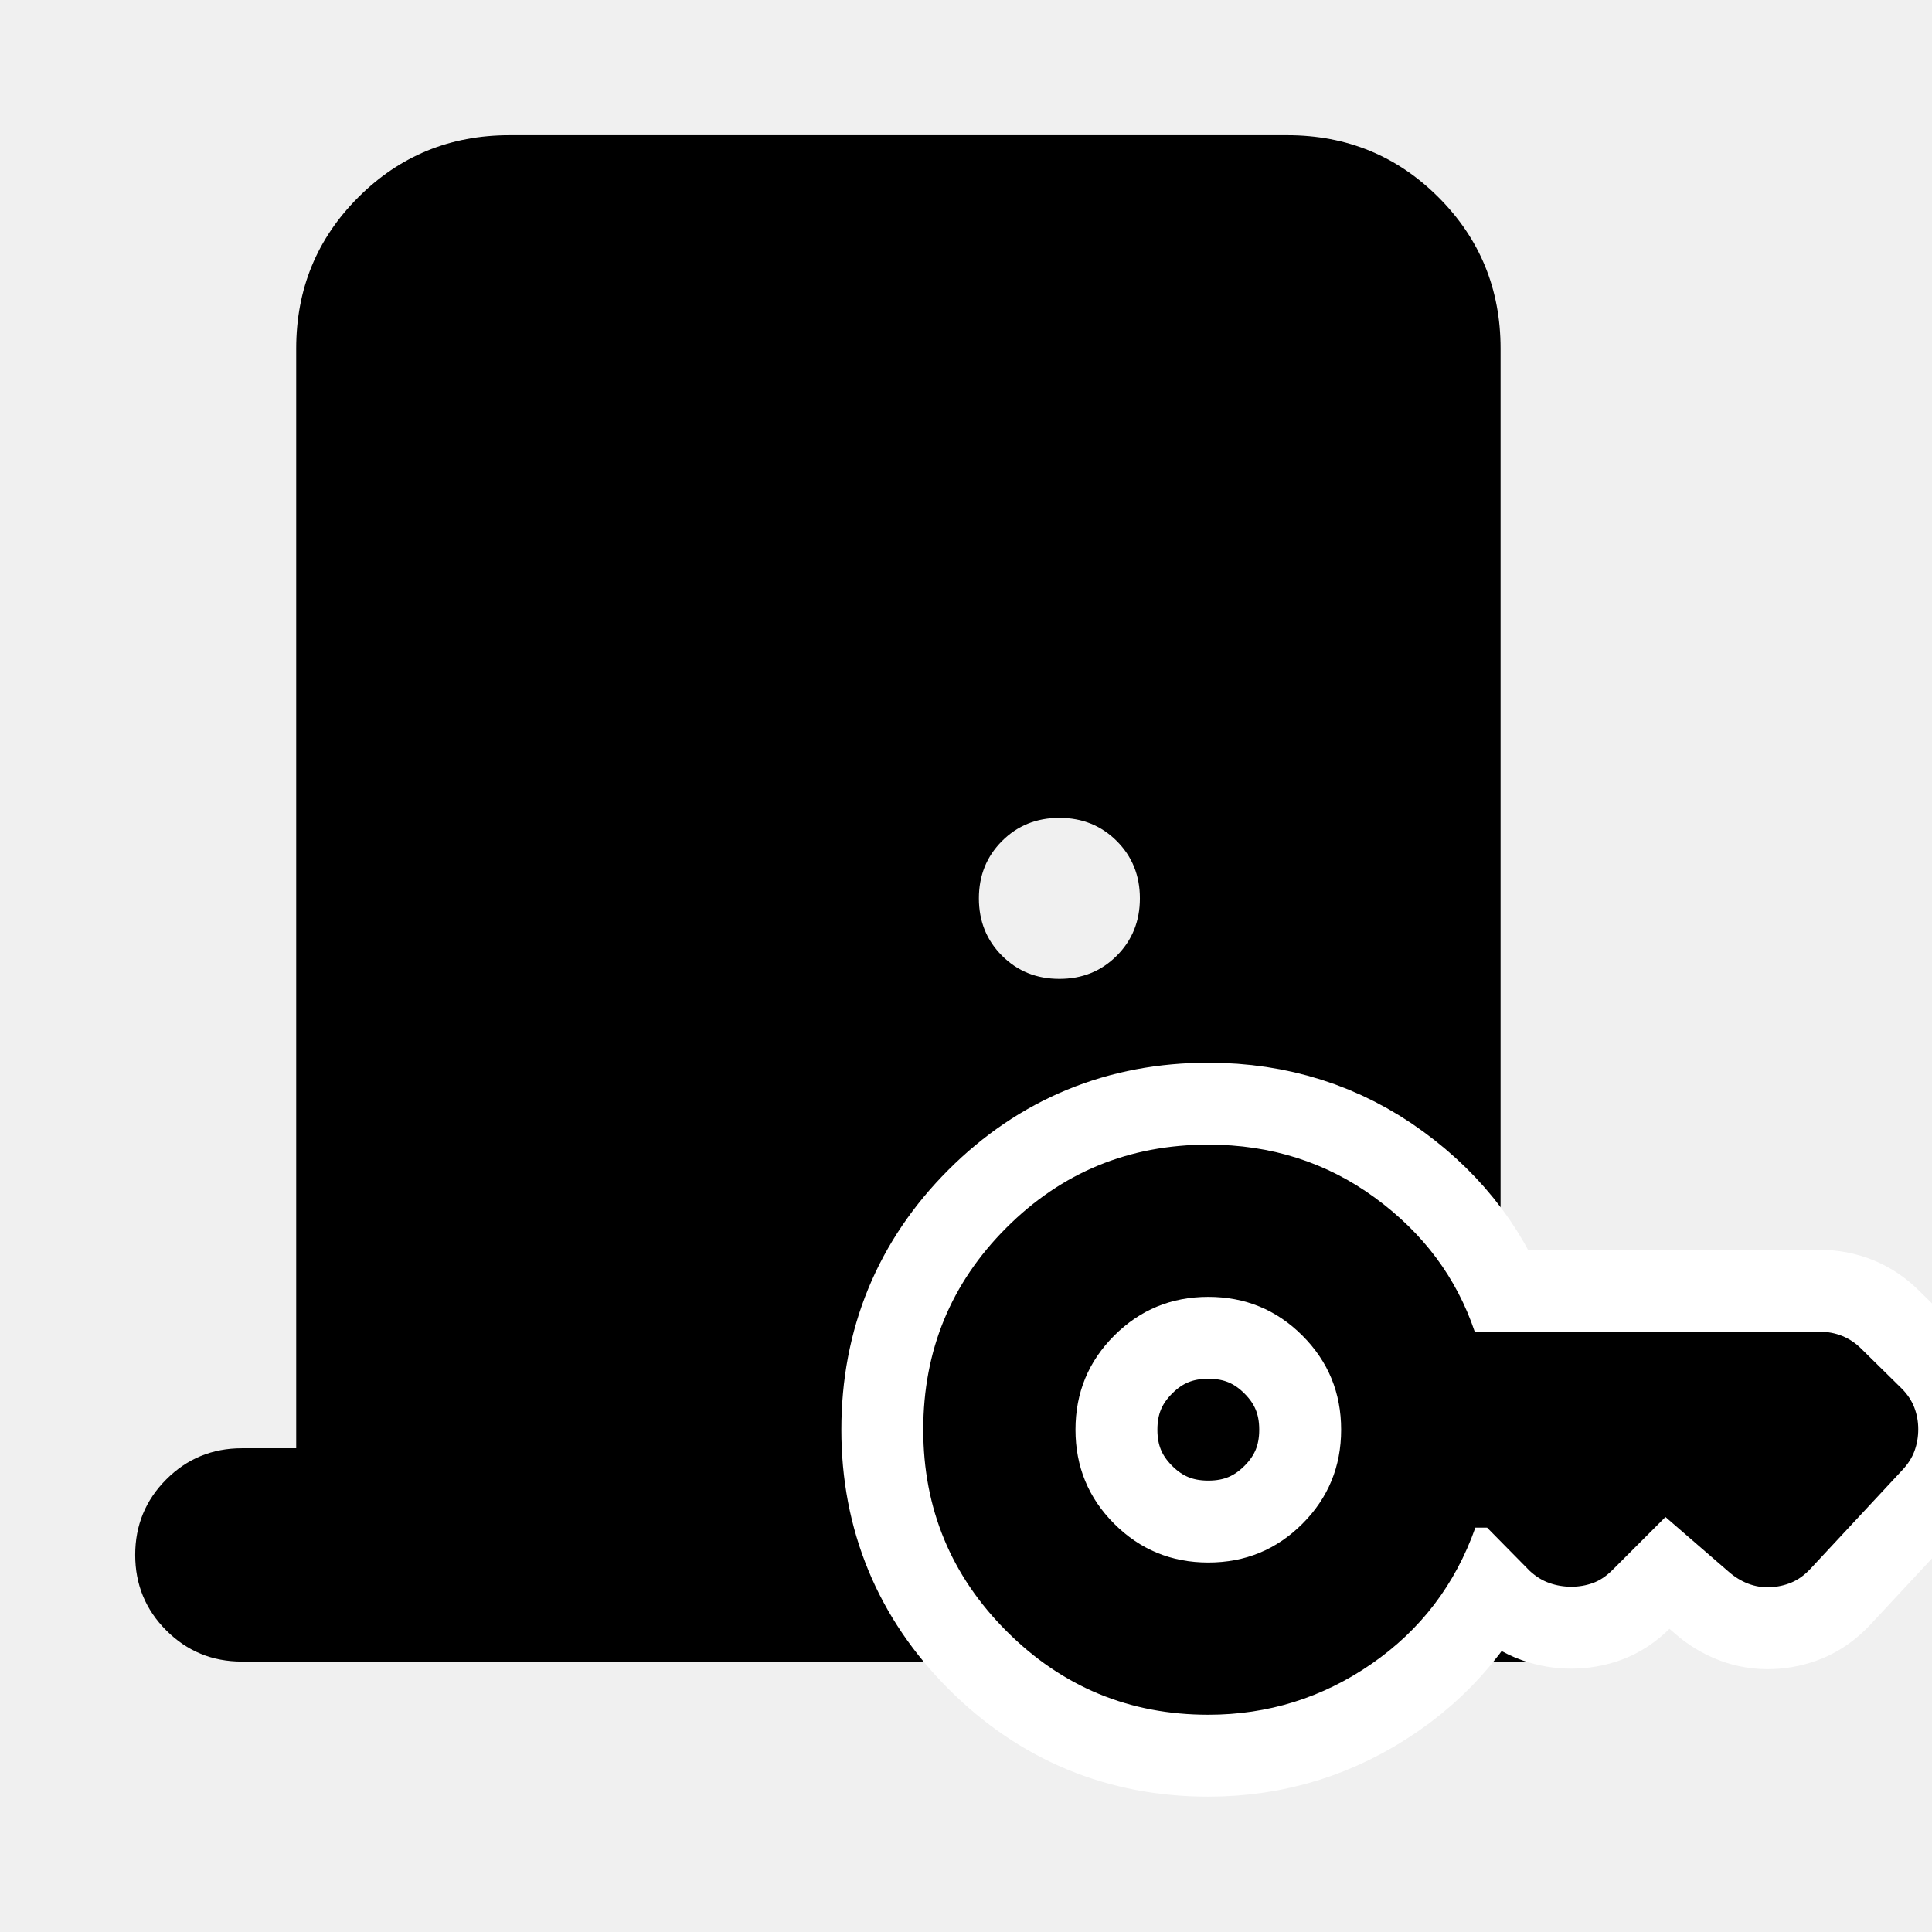
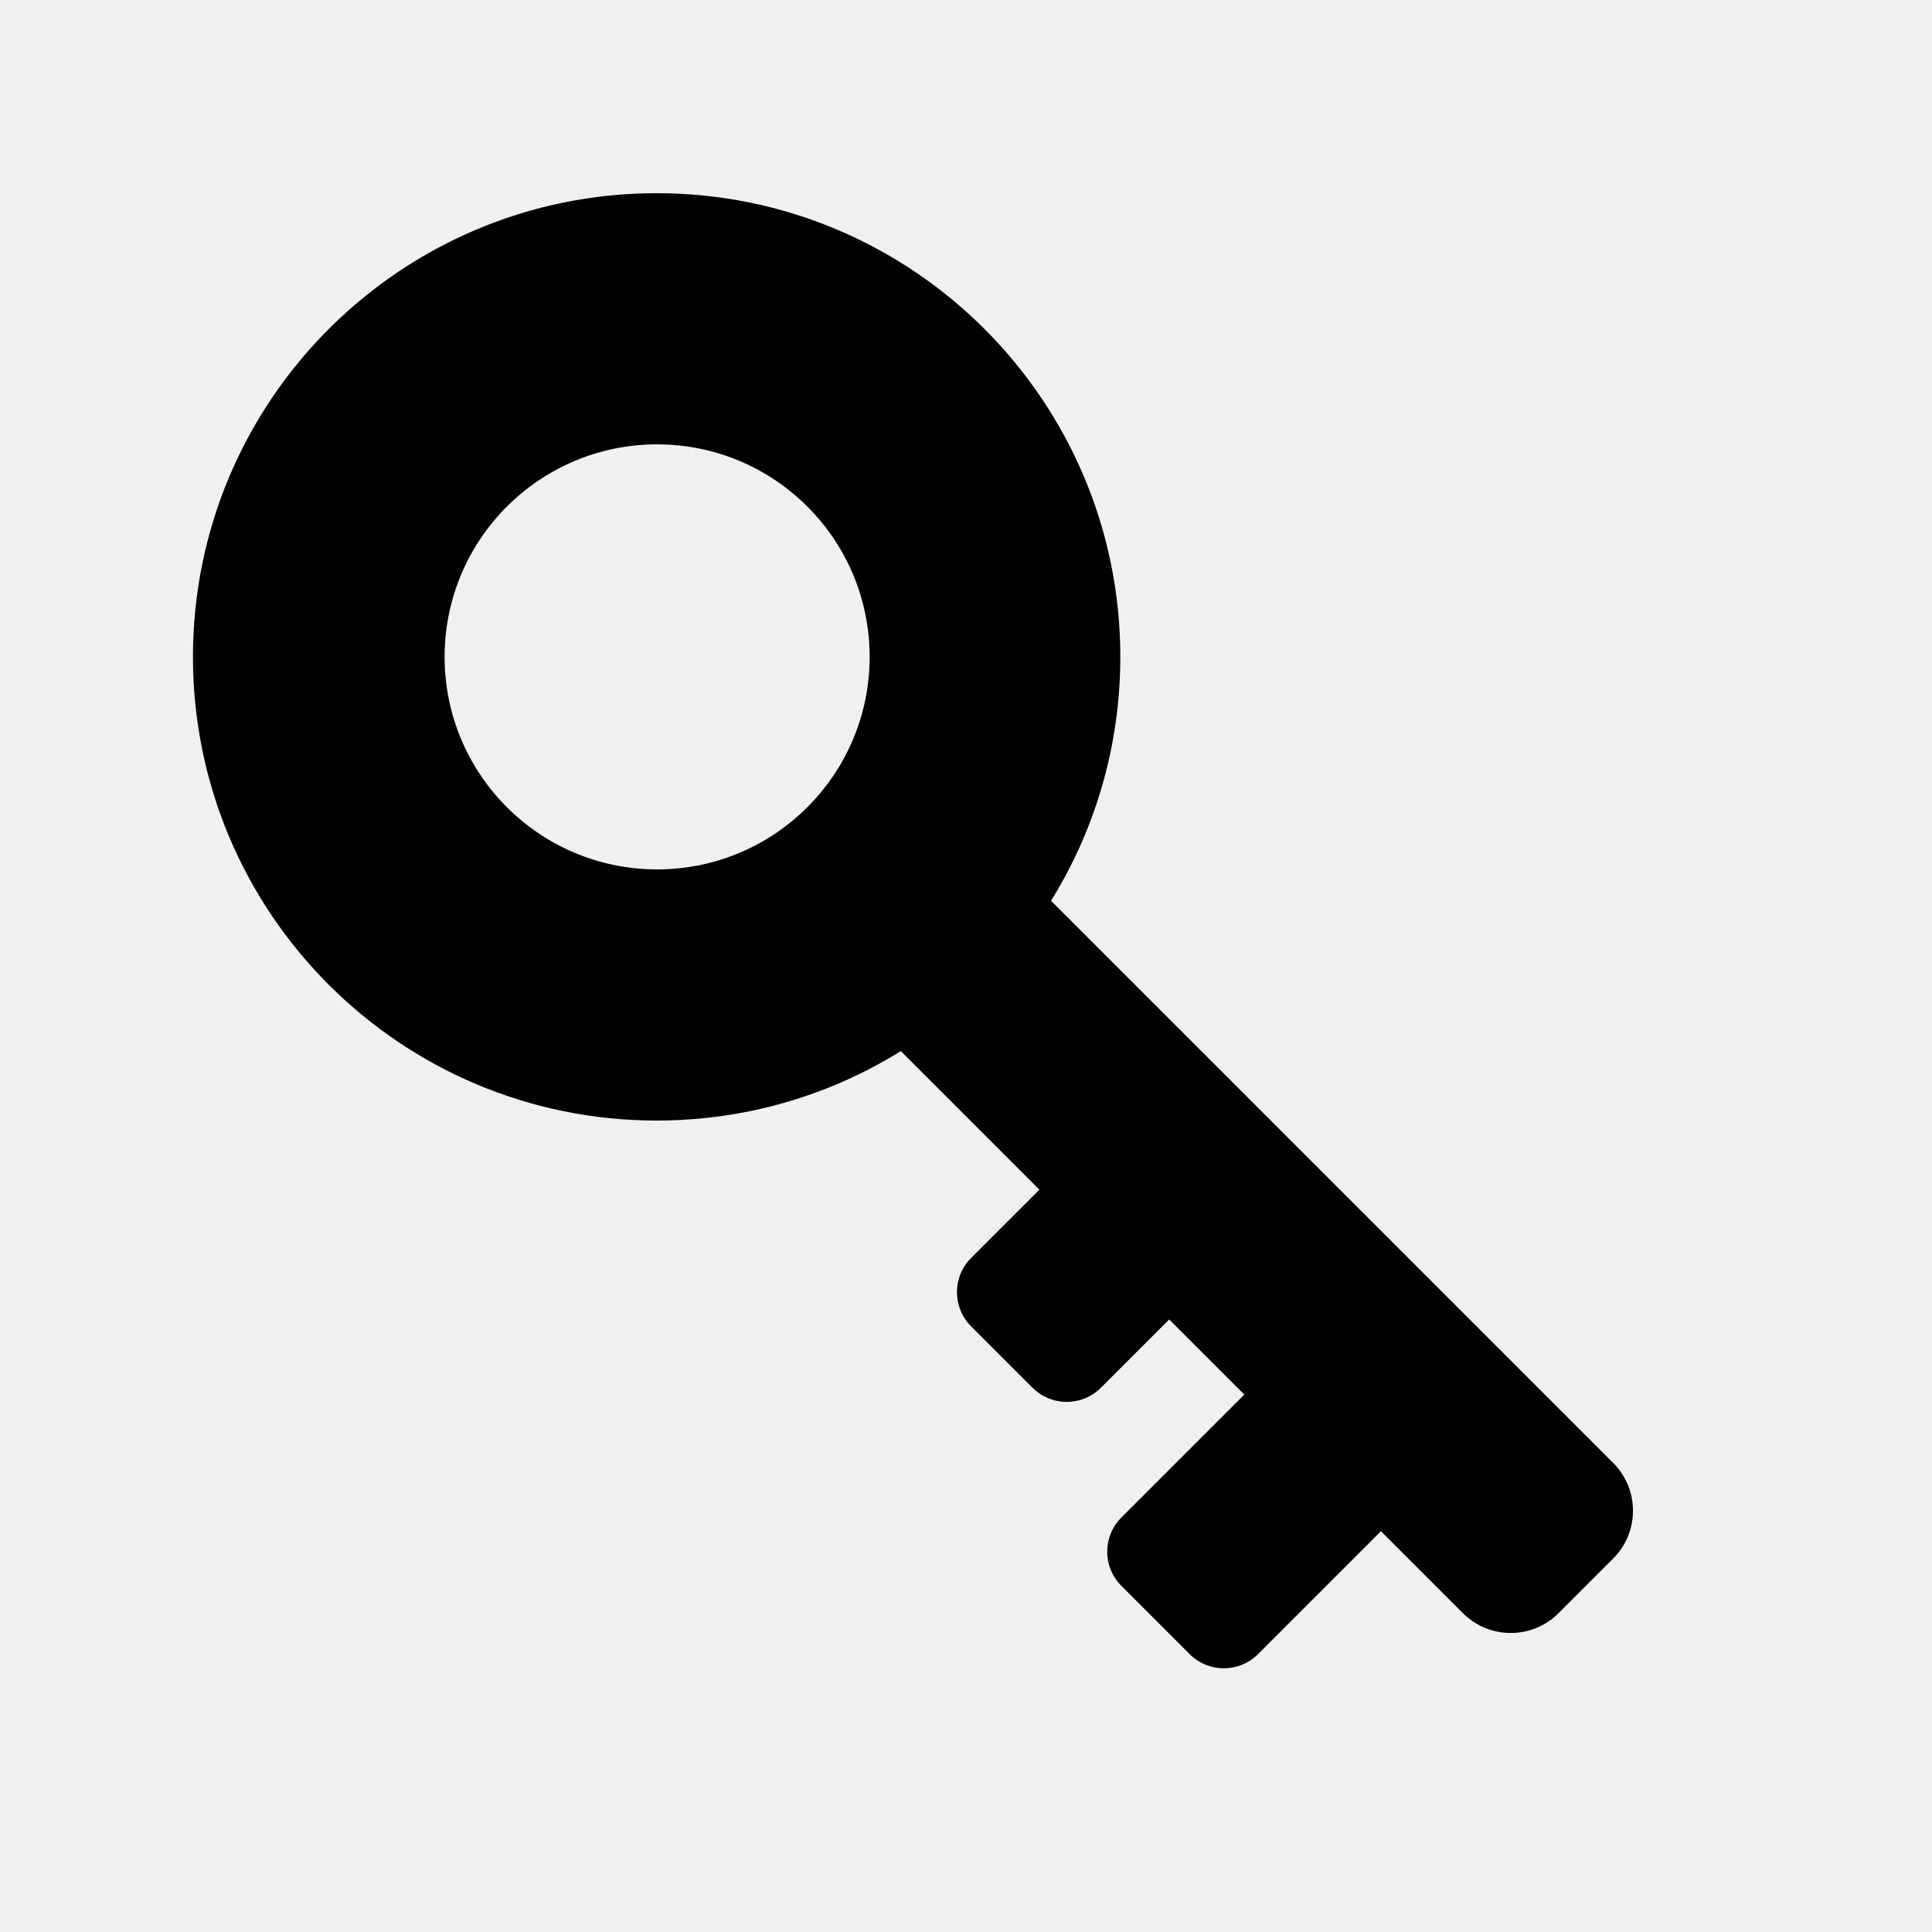
<svg xmlns="http://www.w3.org/2000/svg" viewBox="0 0 400 400">
-   <g transform="translate(-14.0 -14.0) scale(0.41667) translate(0 960)">
-     <path d="M153.78-100.78q-22.08 0-37.54-15.46t-15.46-37.54q0-22.09 15.46-37.55 15.46-15.45 37.54-15.45h27v-546.44q0-44.3 30.85-75.15 30.85-30.85 75.15-30.85h386.44q44.3 0 75.15 30.85 30.85 30.85 30.85 75.15v546.44h27q22.08 0 37.54 15.45 15.46 15.46 15.46 37.55 0 22.08-15.46 37.54t-37.54 15.46H153.78ZM560-440q17 0 28.5-11.5T600-480q0-17-11.5-28.5T560-520q-17 0-28.5 11.5T520-480q0 17 11.5 28.5T560-440Z" />
-   </g>
-   <g transform="translate(186.0 186.0) scale(0.22917) translate(0 960)">
-     <path d="M280-360q-50 0-85-35t-35-85q0-50 35-85t85-35q50 0 85 35t35 85q0 50-35 85t-85 35Zm0 137.52q80.96 0 147.48-45.98 66.52-45.97 93.78-123.06h10.61l38.43 39q8.27 7.69 17.81 11.04 9.54 3.35 19.8 3.35 10.26 0 19.53-3.35 9.26-3.35 17.52-11.61L693-401.13l57 49.35q8.26 7.26 17.74 10.89 9.48 3.63 19.74 3.19 10.26-.43 19.3-4.21 9.05-3.79 16.87-12.05l83.22-89.43q7.83-8.26 11.17-17.52 3.35-9.26 3.35-19.52 0-10.27-3.56-19.59-3.57-9.33-11.39-17.15l-36.48-35.92q-7.7-7.69-17.18-11.54-9.48-3.85-20.3-3.85H520.7q-24.57-73.09-90.16-121.06-65.58-47.98-150.54-47.98-107.35 0-182.44 75.08Q22.48-587.35 22.48-480q0 106.78 75.37 182.15T280-222.48Z" style="fill:#fff;stroke:#fff;stroke-width:148;stroke-linejoin:round" />
-   </g>
-   <g transform="translate(186.0 186.0) scale(0.22917) translate(0 960)">
-     <path d="M280-360q-50 0-85-35t-35-85q0-50 35-85t85-35q50 0 85 35t35 85q0 50-35 85t-85 35Zm0 137.52q80.96 0 147.48-45.98 66.52-45.97 93.78-123.06h10.61l38.43 39q8.27 7.69 17.81 11.04 9.54 3.35 19.8 3.35 10.26 0 19.53-3.35 9.26-3.35 17.52-11.61L693-401.13l57 49.35q8.26 7.26 17.74 10.89 9.48 3.63 19.74 3.19 10.26-.43 19.3-4.21 9.05-3.79 16.87-12.05l83.22-89.43q7.83-8.26 11.17-17.52 3.35-9.26 3.35-19.52 0-10.27-3.56-19.59-3.57-9.33-11.39-17.15l-36.48-35.92q-7.7-7.69-17.18-11.54-9.48-3.85-20.3-3.85H520.7q-24.57-73.09-90.16-121.06-65.58-47.98-150.54-47.98-107.35 0-182.44 75.08Q22.48-587.35 22.48-480q0 106.78 75.37 182.15T280-222.48Z" />
+   <path fill-rule="evenodd" d="M136 40 A96 96 0 1 1 135.9 40 Z M136 92 A44 44 0 1 0 136.1 92 Z" />
+   <g transform="rotate(45 136 136)">
+     <rect x="200" y="114" width="208" height="44" rx="14" />
+     <rect x="330" y="140" width="40" height="64" rx="10" />
+     <rect x="270" y="140" width="38" height="48" rx="10" />
  </g>
</svg>
